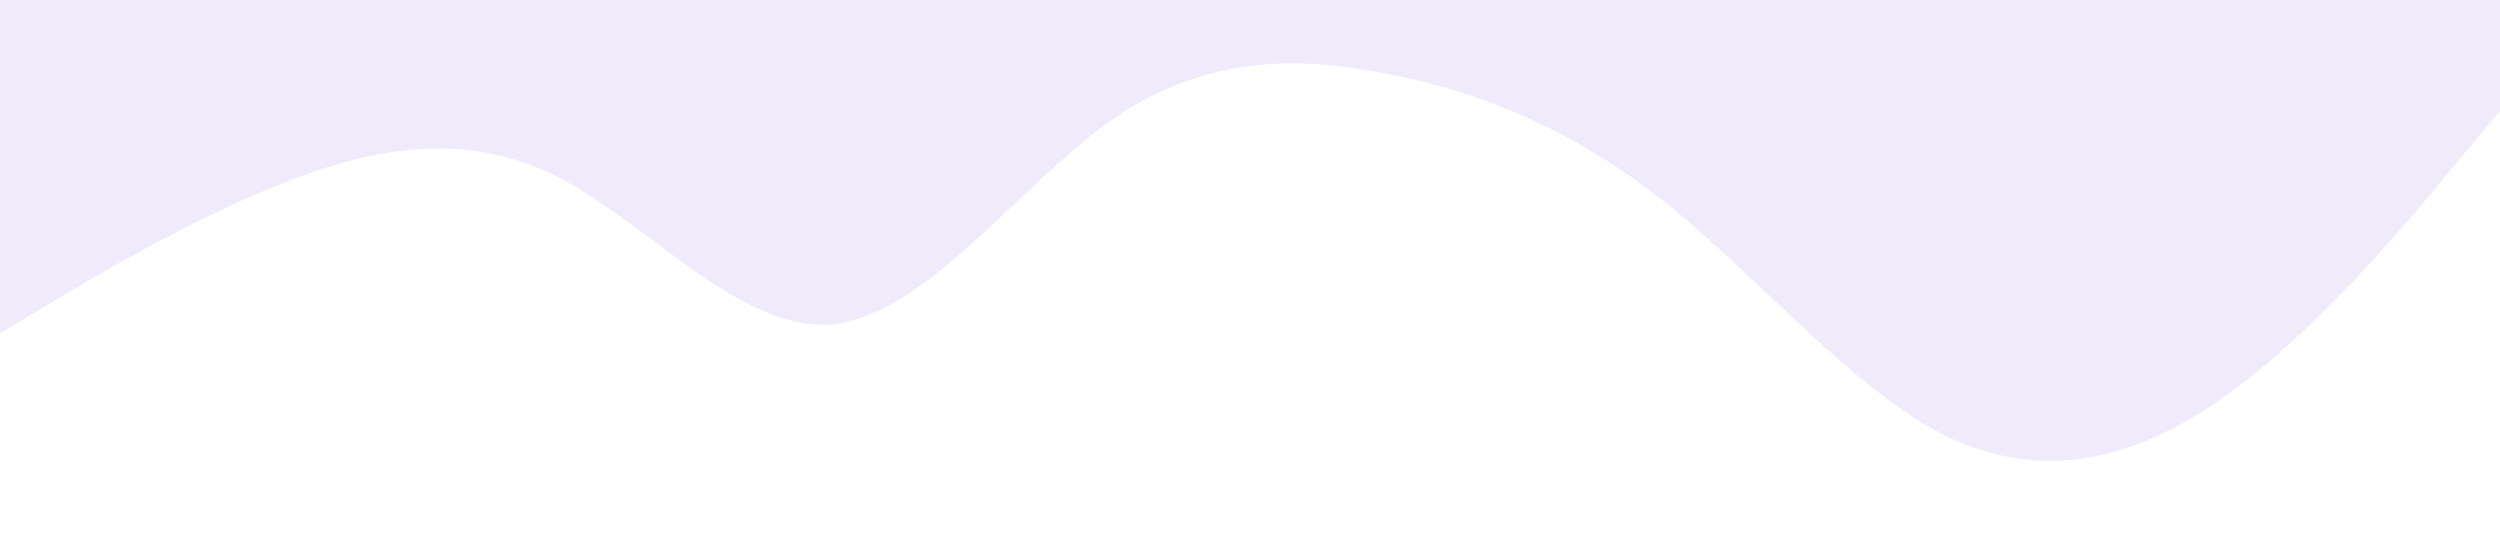
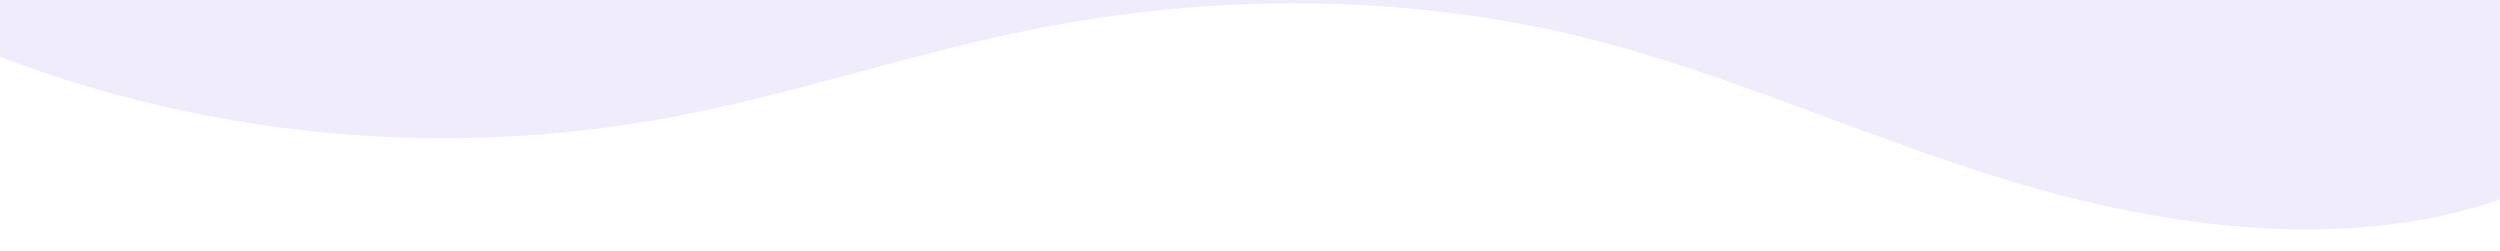
- <svg xmlns="http://www.w3.org/2000/svg" viewBox="0 0 1440 320">
-   <path fill="#7342d61a" fill-opacity="1" d="M0,192L26.7,176C53.3,160,107,128,160,106.7C213.3,85,267,75,320,101.3C373.3,128,427,192,480,186.7C533.3,181,587,107,640,69.3C693.3,32,747,32,800,42.7C853.3,53,907,75,960,117.3C1013.3,160,1067,224,1120,250.7C1173.3,277,1227,267,1280,229.3C1333.3,192,1387,128,1413,96L1440,64L1440,0L1413.3,0C1386.7,0,1333,0,1280,0C1226.7,0,1173,0,1120,0C1066.7,0,1013,0,960,0C906.7,0,853,0,800,0C746.7,0,693,0,640,0C586.7,0,533,0,480,0C426.7,0,373,0,320,0C266.7,0,213,0,160,0C106.7,0,53,0,27,0L0,0Z" />
+ <svg xmlns="http://www.w3.org/2000/svg" data-name="Layer 1" viewBox="0 0 1200 120" preserveAspectRatio="none">
+   <path d="M321.39,56.44c58-10.79,114.16-30.13,172-41.86,82.39-16.72,168.19-17.73,250.45-.39C823.78,31,906.67,72,985.66,92.83c70.05,18.48,146.53,26.09,214.34,3V0H0V27.35A600.21,600.21,0,0,0,321.39,56.44Z" class="shape-fill" fill="#7342D6" fill-opacity="0.1" />
</svg>
